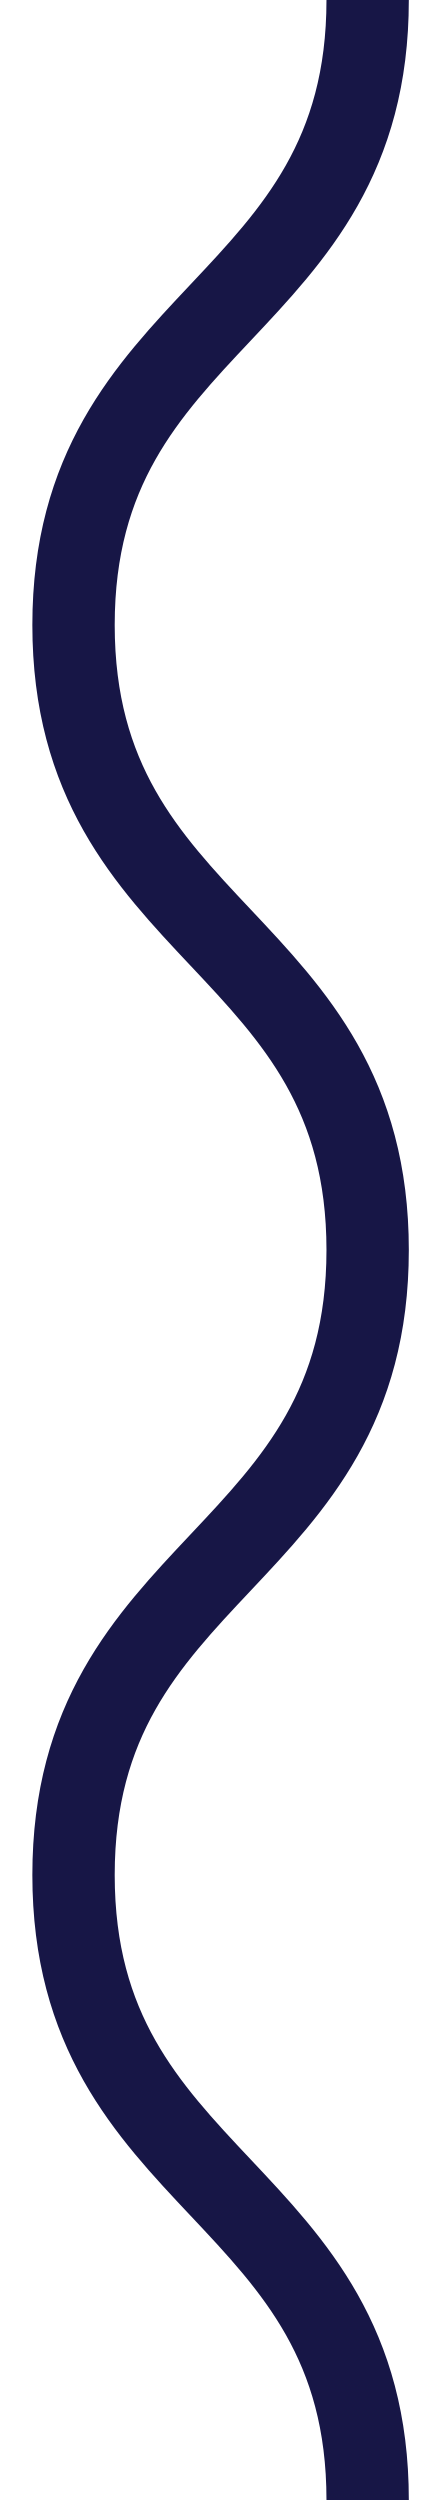
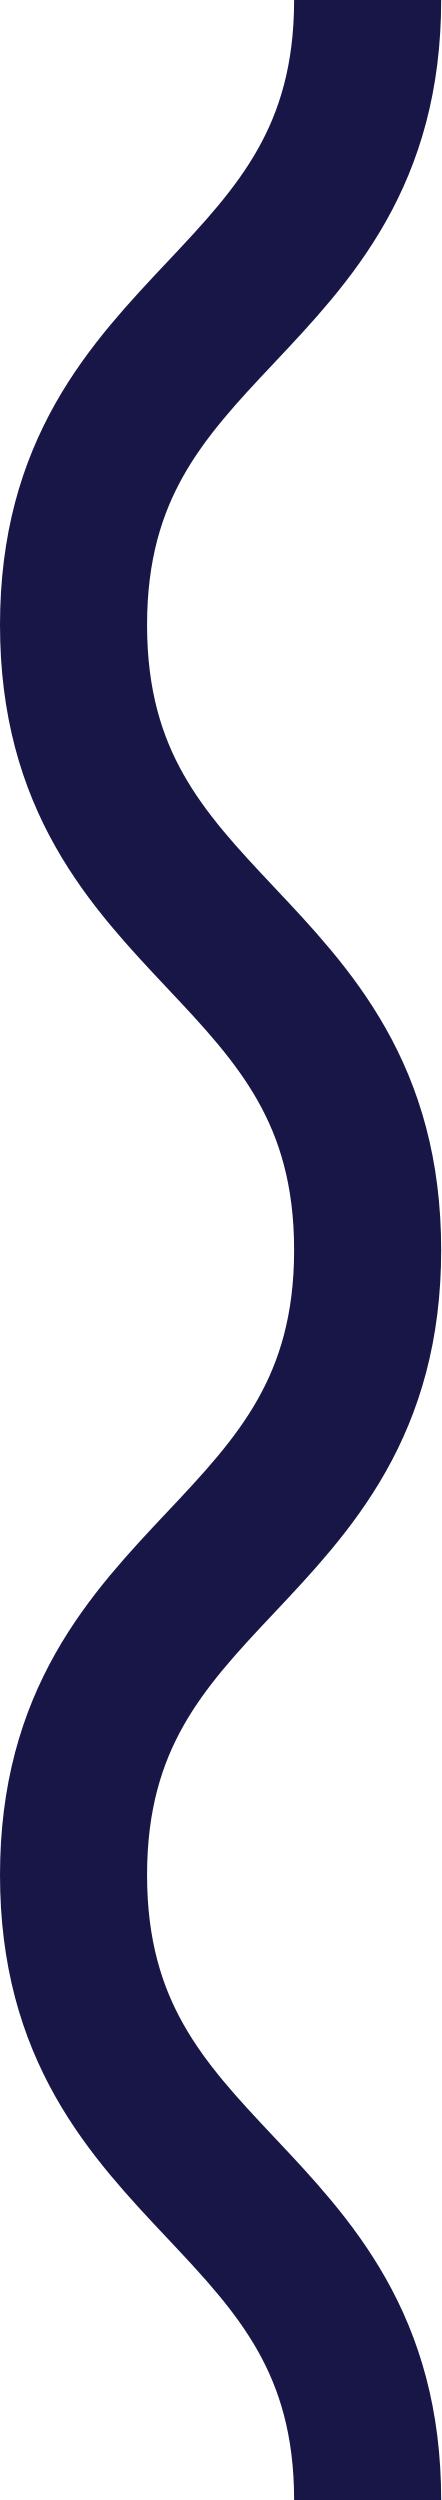
<svg xmlns="http://www.w3.org/2000/svg" clip-rule="evenodd" fill-rule="evenodd" viewBox="0 0 6 34">
-   <path d="m5 34c0-4.249-4-4.249-4-8.5 0-4.249 4-4.249 4-8.5 0-4.249-4-4.249-4-8.5 0-4.249 4-4.249 4-8.5" fill="none" stroke="#171646" stroke-width="1.12" />
+   <path d="m5 34c0-4.249-4-4.249-4-8.5 0-4.249 4-4.249 4-8.5 0-4.249-4-4.249-4-8.5 0-4.249 4-4.249 4-8.5" fill="none" stroke="#171646" stroke-width="2" />
</svg>
